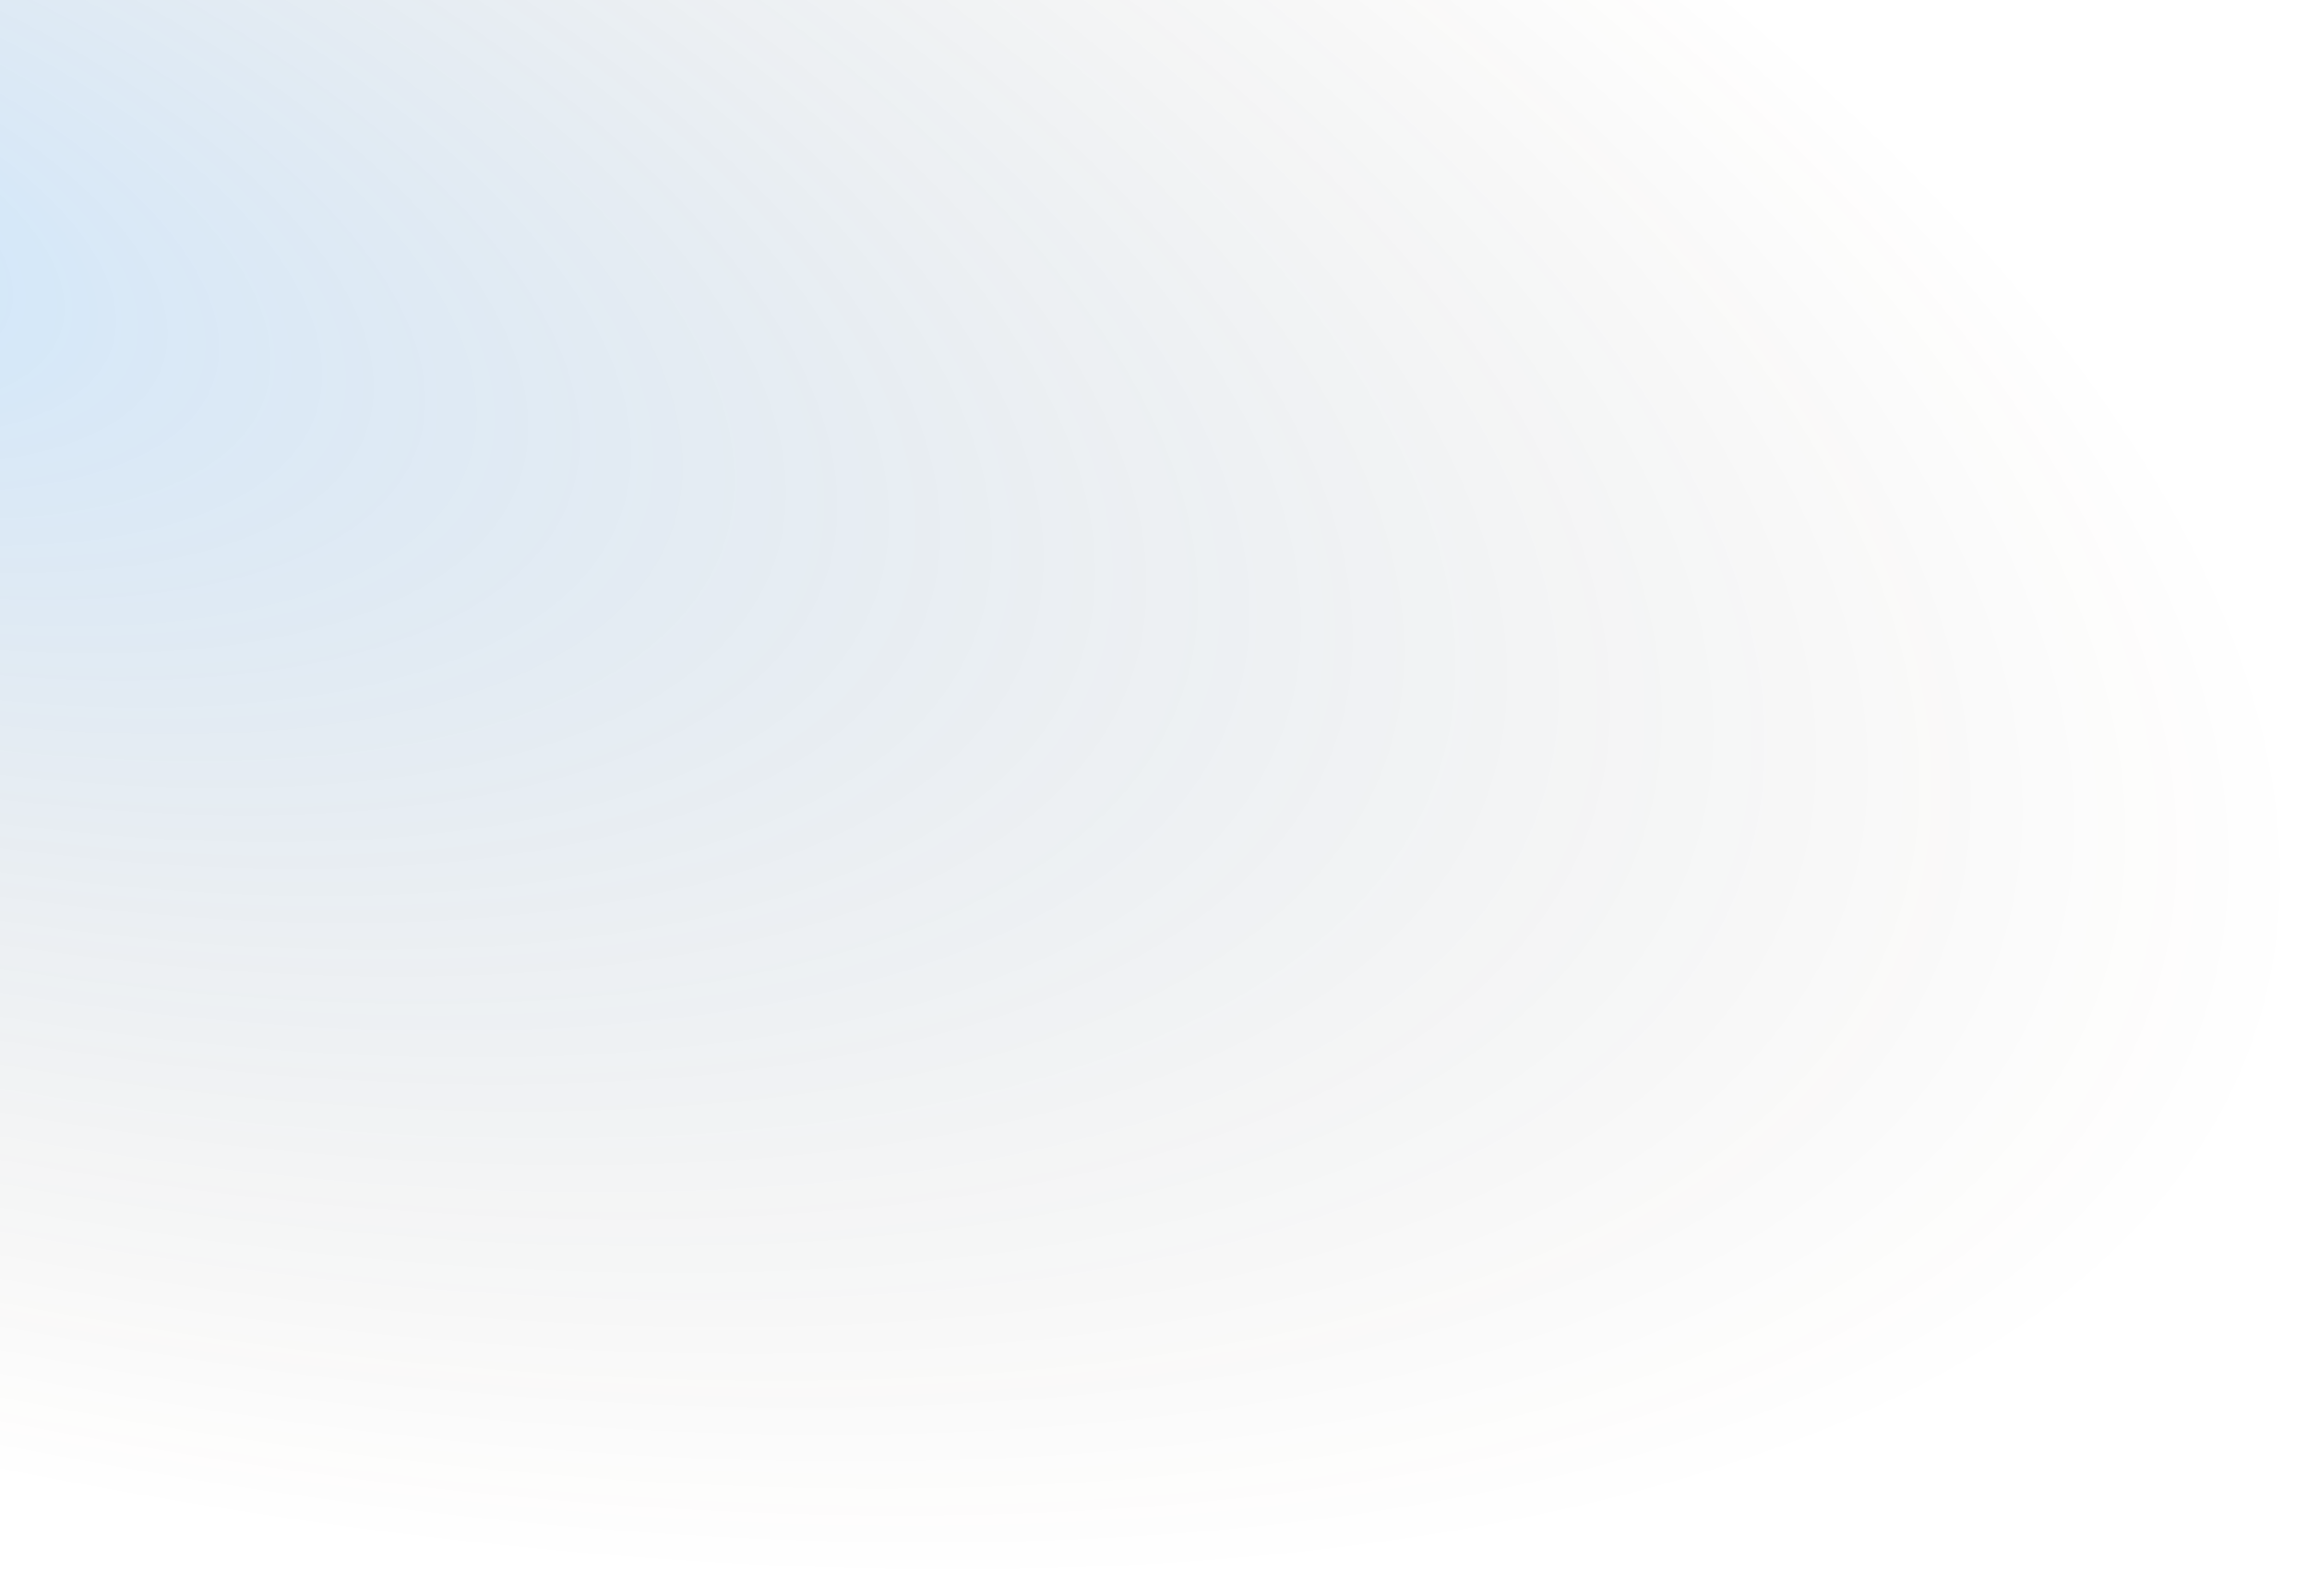
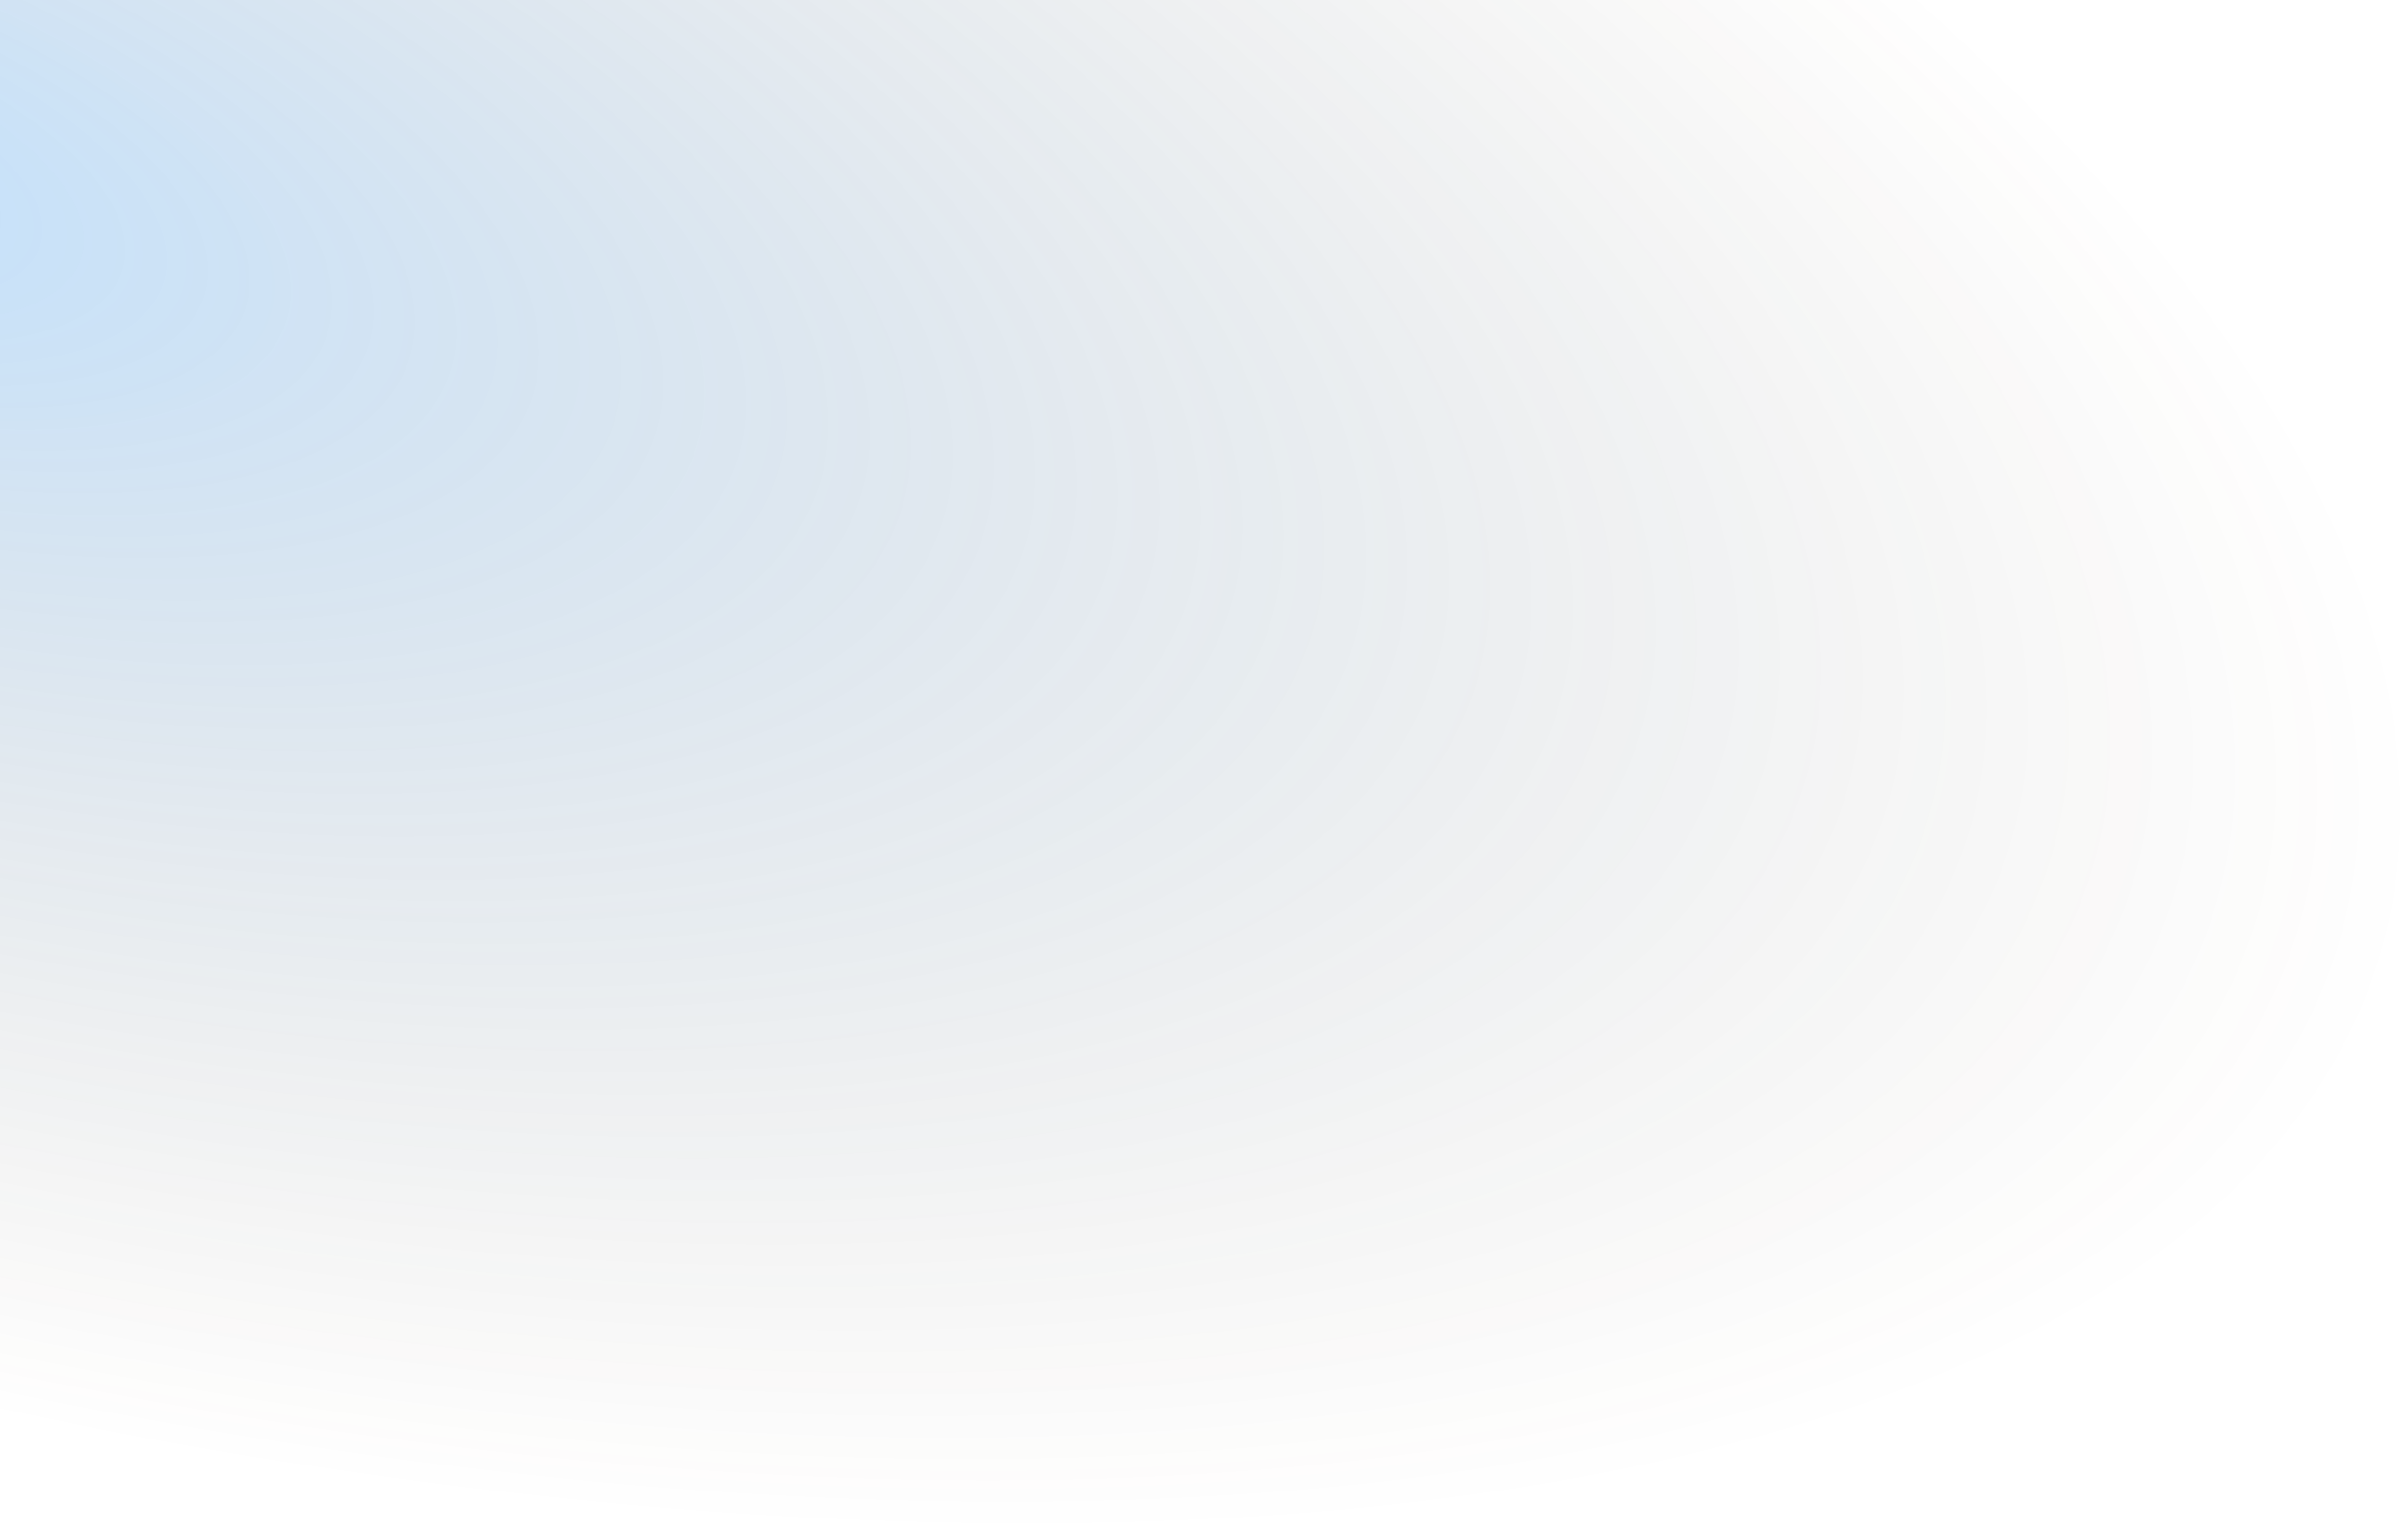
- <svg xmlns="http://www.w3.org/2000/svg" width="918" height="635" viewBox="0 0 918 635" fill="none">
-   <ellipse cx="-131.116" cy="86.09" rx="1089.36" ry="462.863" transform="rotate(17.3773 -131.116 86.0895)" fill="url(#paint0_radial_431_15)" />
+ <svg xmlns="http://www.w3.org/2000/svg" width="968" height="615" viewBox="0 0 968 615" fill="none">
+   <ellipse cx="-81.116" cy="66.09" rx="1089.36" ry="462.863" transform="rotate(17.3773 -81.1163 66.0895)" fill="url(#paint0_radial_431_15)" />
  <defs>
-     <radialGradient id="paint0_radial_431_15" cx="0" cy="0" r="1" gradientUnits="userSpaceOnUse" gradientTransform="translate(-131.116 86.0895) rotate(90) scale(462.863 1089.36)">
-       <stop stop-color="#0D87F7" stop-opacity="0.2" />
+     <radialGradient id="paint0_radial_431_15" cx="0" cy="0" r="1" gradientUnits="userSpaceOnUse" gradientTransform="translate(-81.1163 66.0895) rotate(90) scale(462.863 1089.36)">
+       <stop stop-color="#0D87F7" stop-opacity="0.25" />
      <stop offset="1" stop-color="#3E270D" stop-opacity="0" />
    </radialGradient>
  </defs>
</svg>
